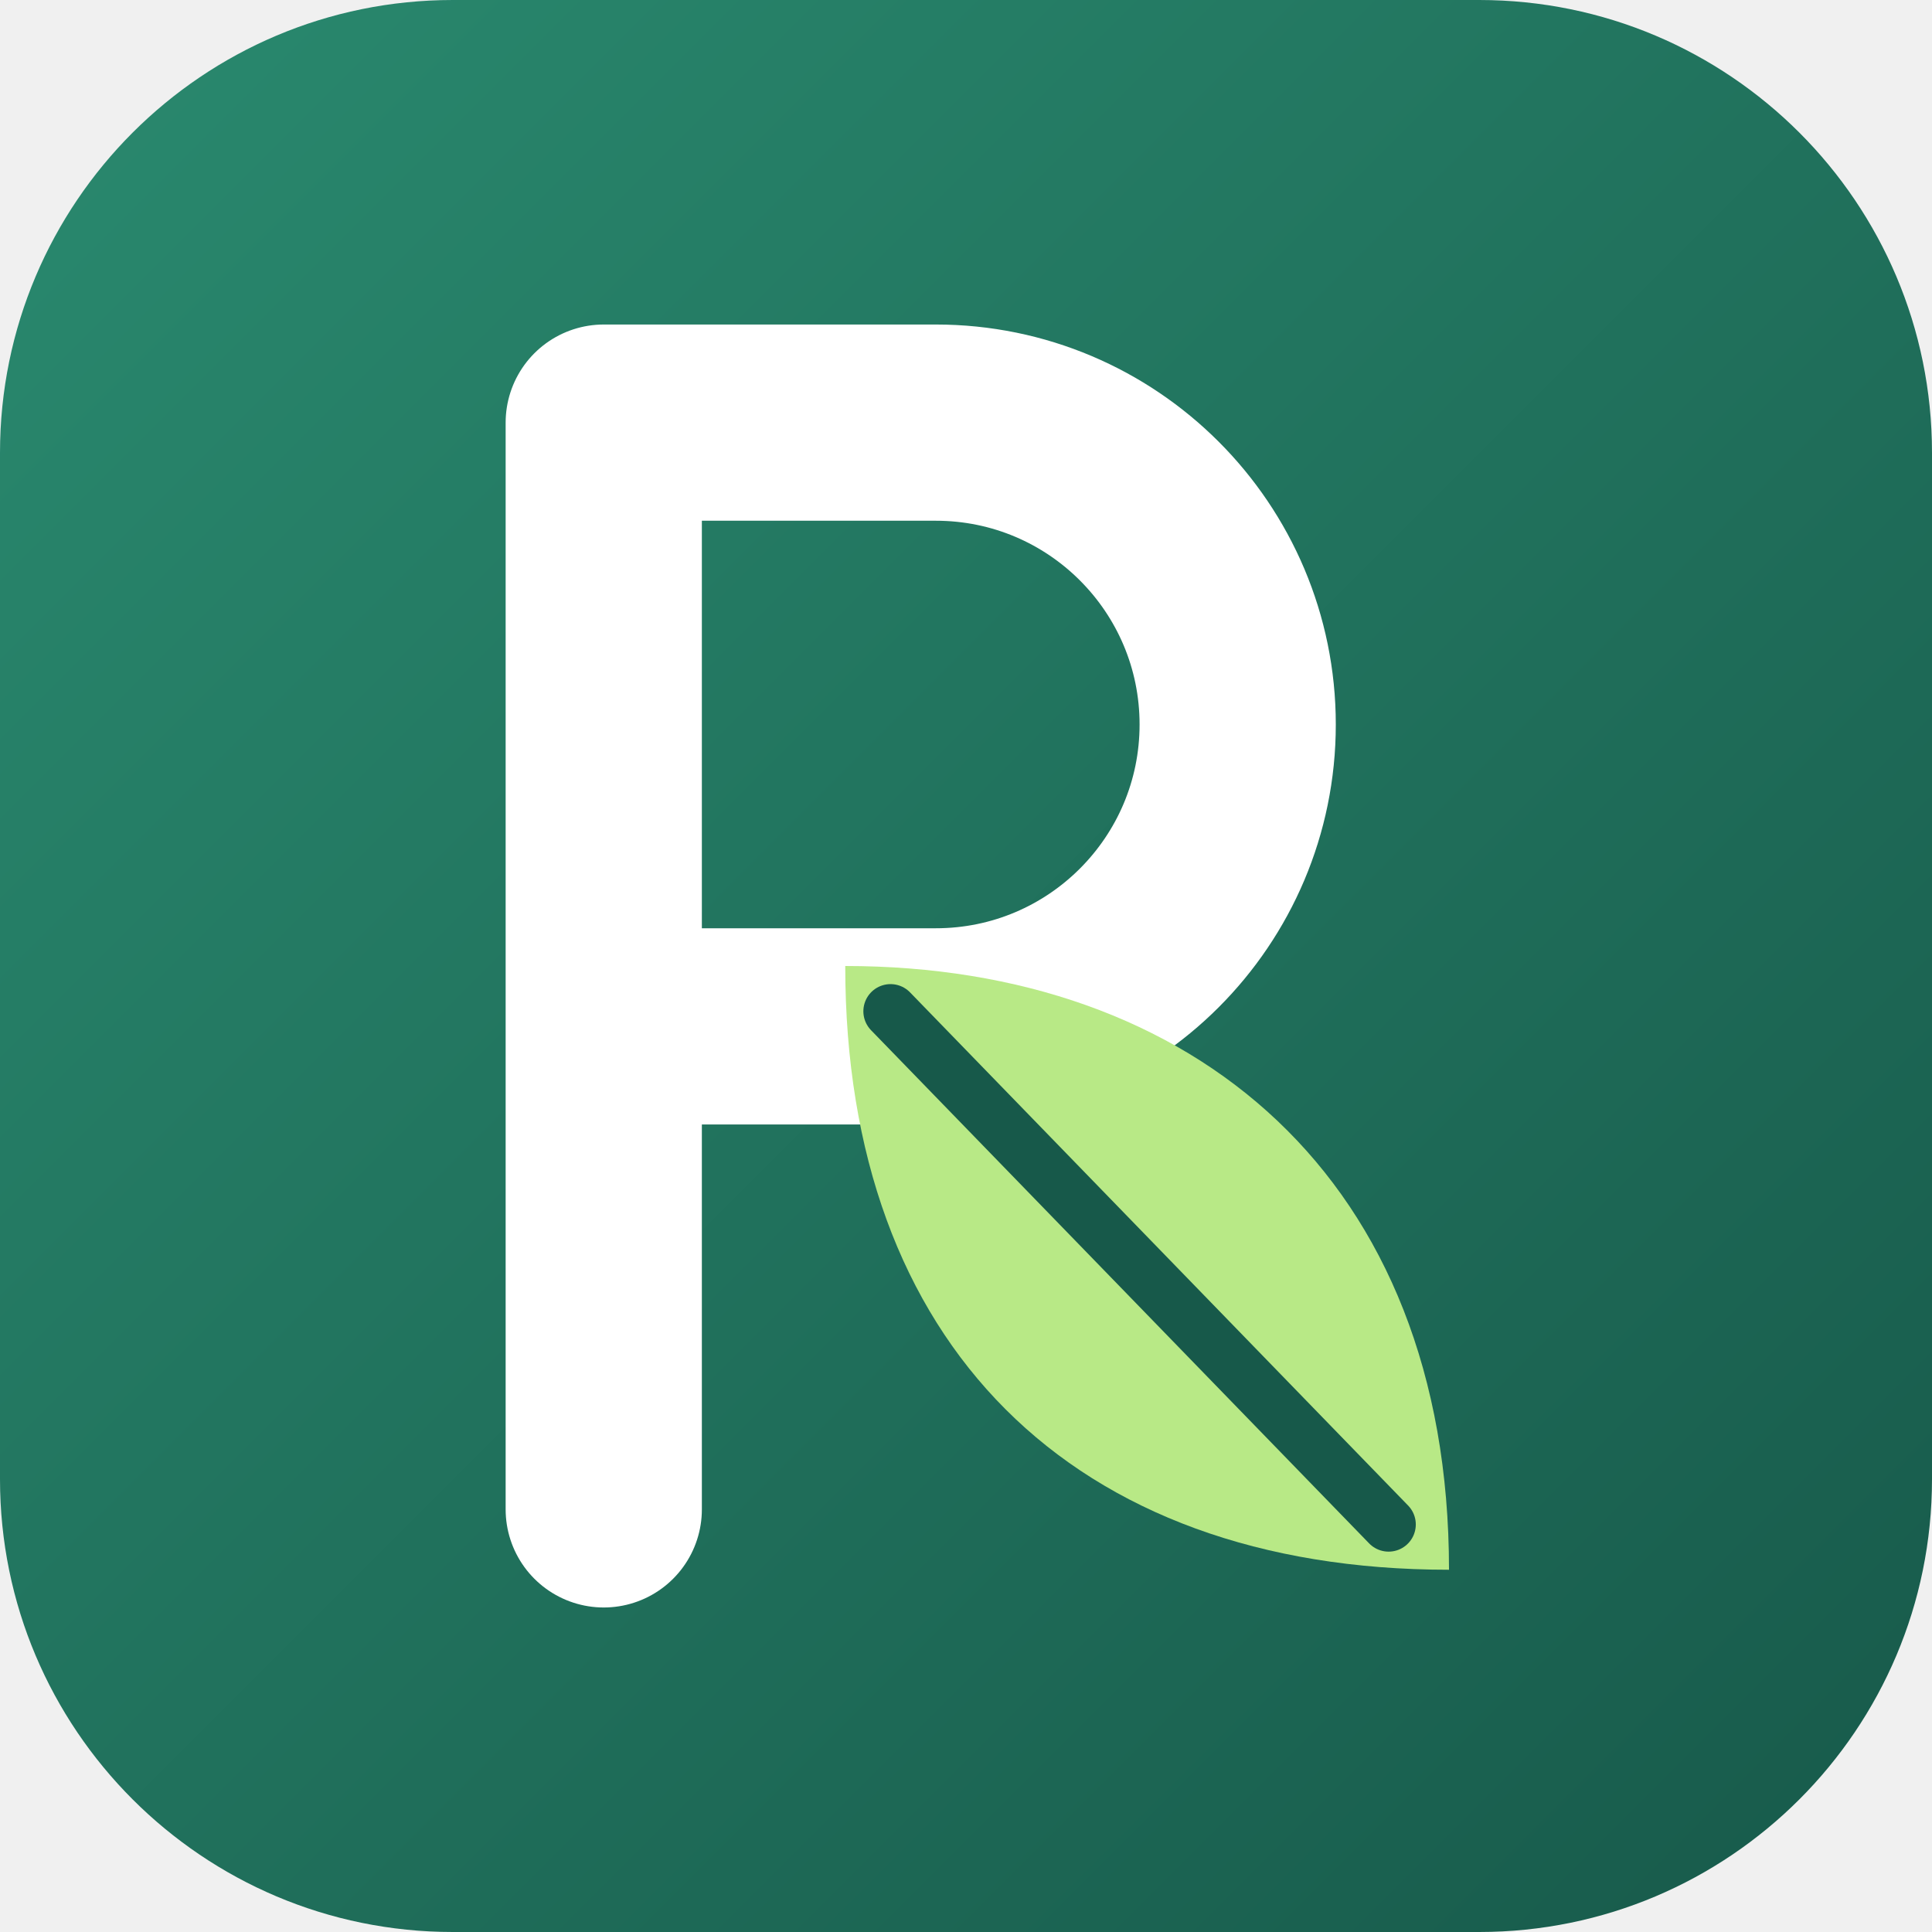
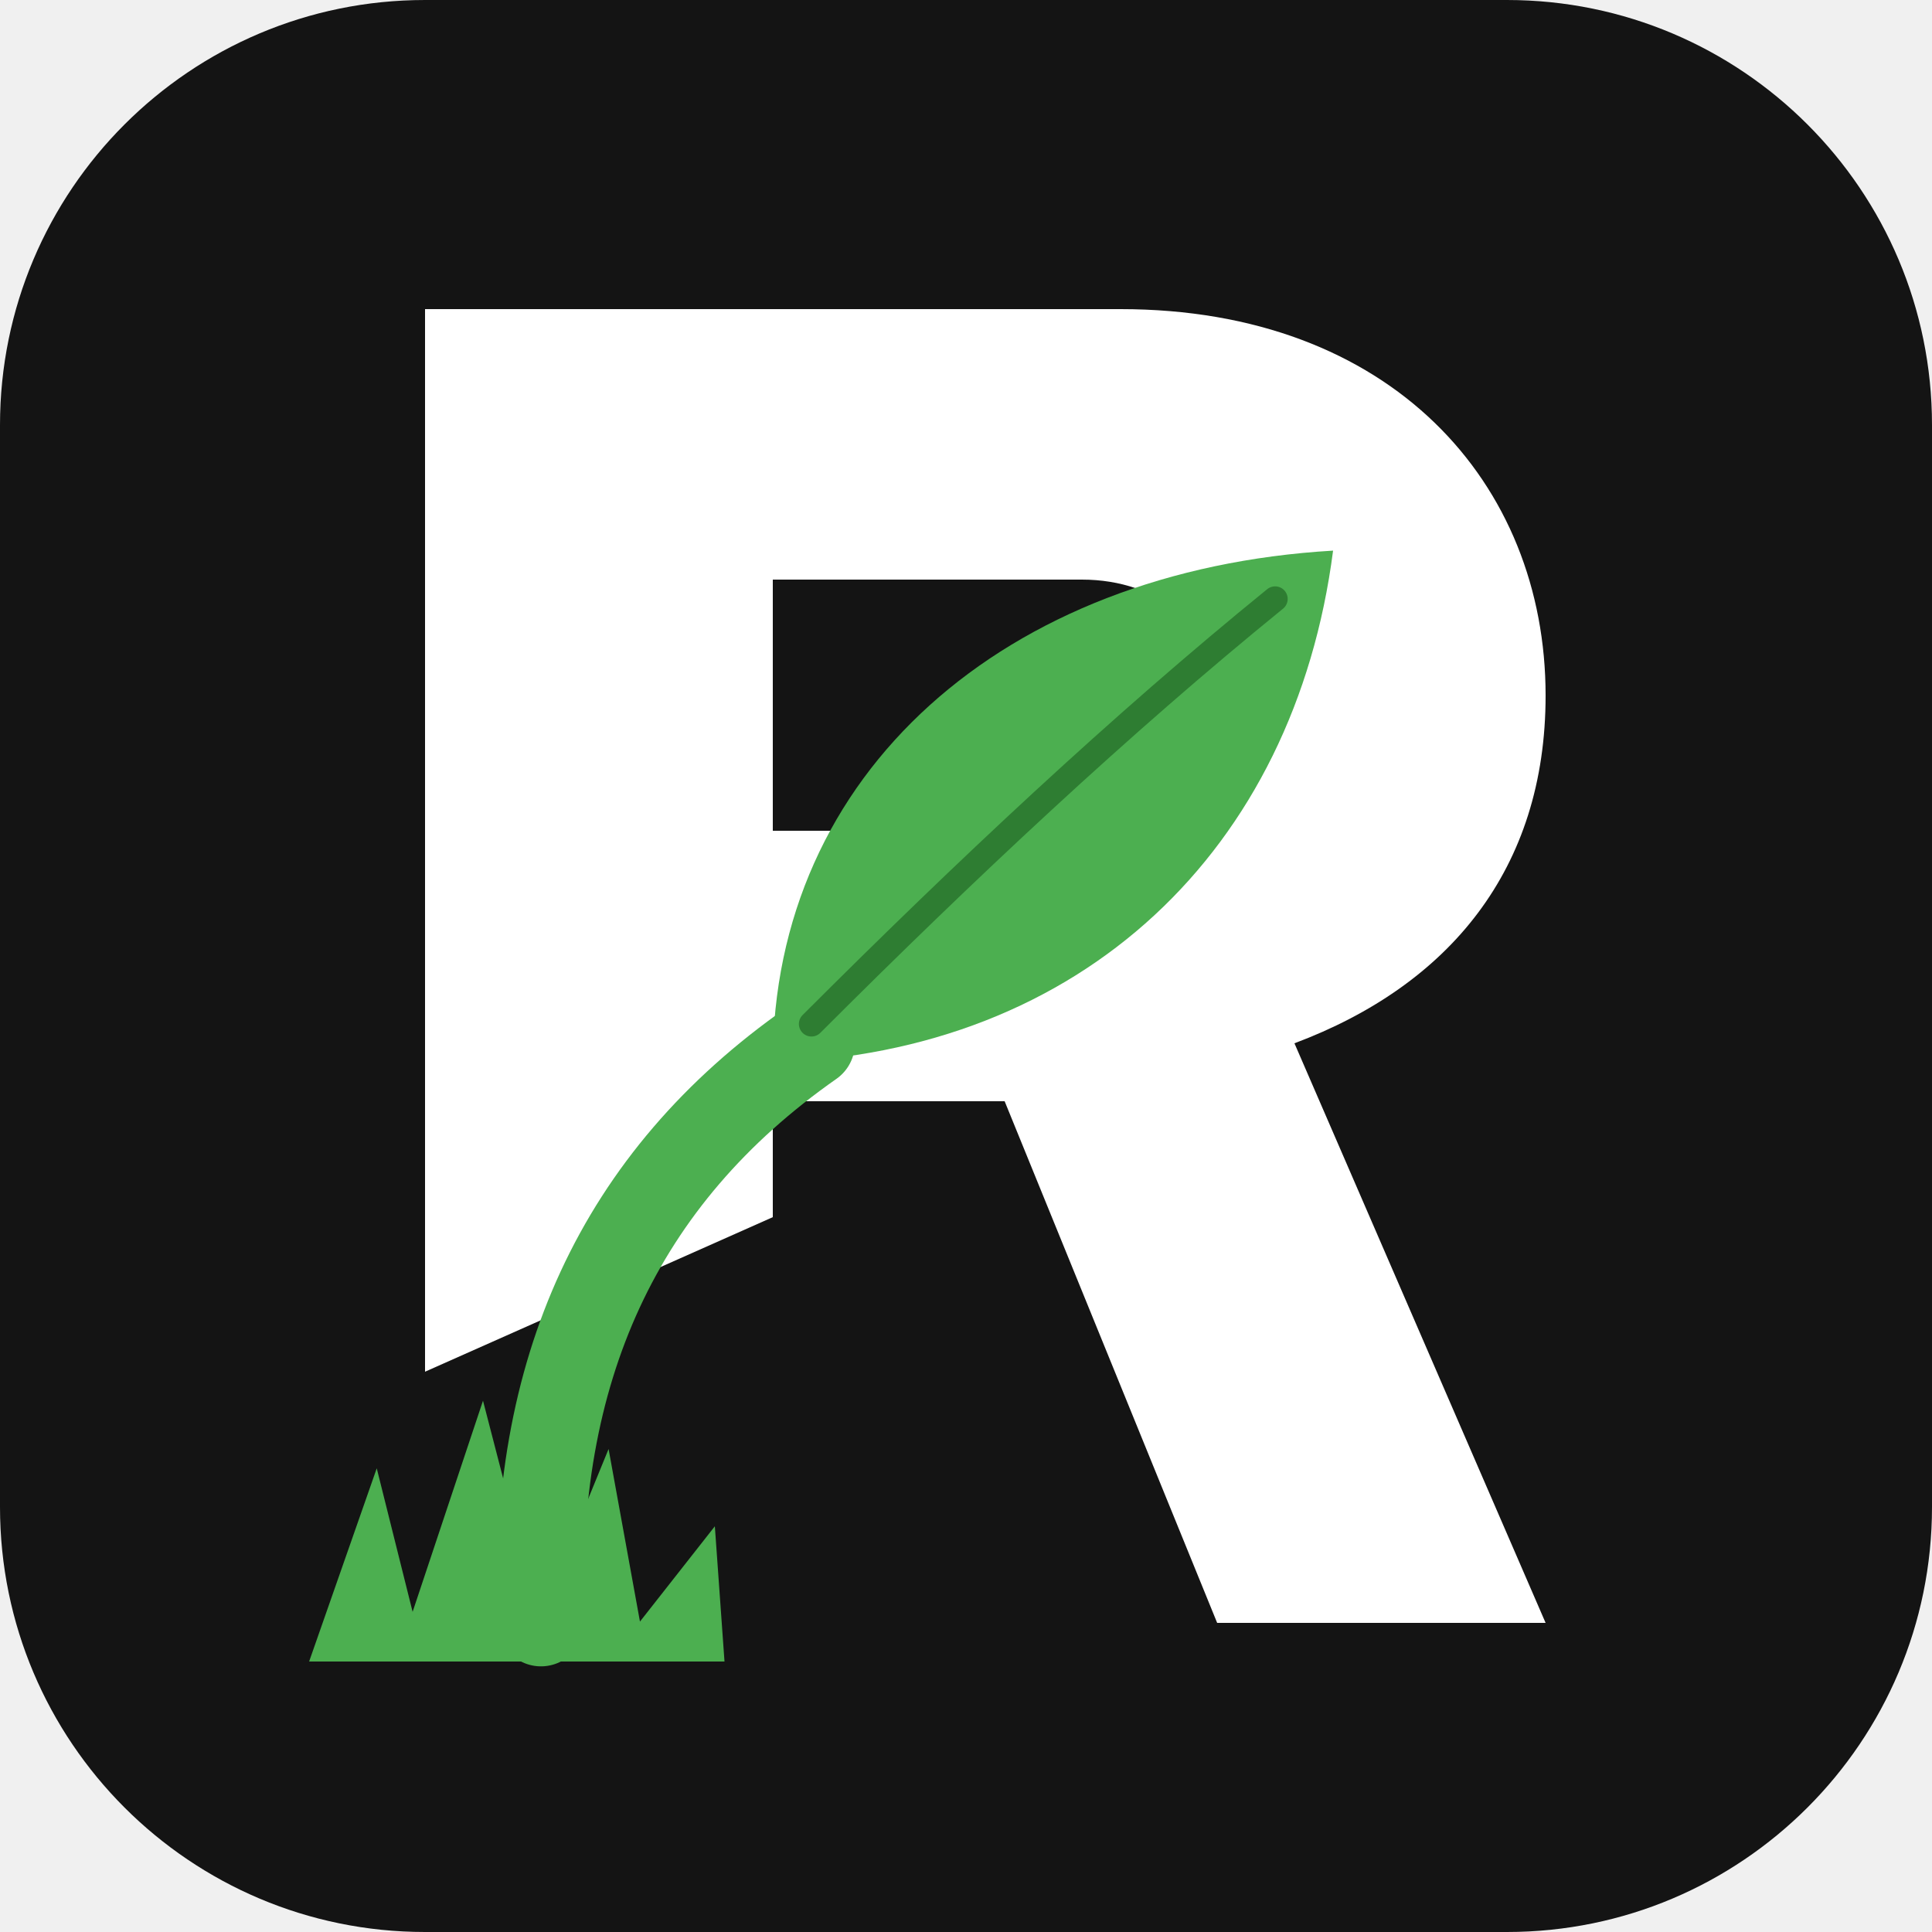
- <svg xmlns="http://www.w3.org/2000/svg" viewBox="0 0 64 64" role="img" aria-label="Entretien paysager Real">
-   <defs>
-     <linearGradient id="bg" x1="0" y1="0" x2="1" y2="1">
-       <stop offset="0" stop-color="#2a8a6f" />
-       <stop offset="1" stop-color="#17594a" />
-     </linearGradient>
-   </defs>
-   <rect width="64" height="64" rx="15" fill="url(#bg)" />
-   <path d="M20 50V14h11a10 10 0 0 1 0 20H20" fill="none" stroke="#fff" stroke-width="6.5" stroke-linecap="round" stroke-linejoin="round" />
-   <path d="M28 32c11.5 0 20 7 20 20-12.5 0-20-7.5-20-20z" fill="#b8e986" />
-   <path d="M29.5 33.5 46 50.5" stroke="#17594a" stroke-width="1.8" stroke-linecap="round" />
+ <svg xmlns="http://www.w3.org/2000/svg" viewBox="0 0 100 100" role="img" aria-label="Entretien paysager Réal">
+   <rect width="100" height="100" rx="22" fill="#141414" />
+   <path fill="#fff" fill-rule="evenodd" d="M22 16H58C72 16 80 25 80 36C80 45 75 51 67 54L80 84H63L52 57H40V63L22 71ZM40 30H56C60 30 63 32.5 63 36C63 39.5 60 43 56 43H40Z" />
+   <path d="M28 84C27.5 71 32 61 42 54" fill="none" stroke="#4caf50" stroke-width="4.5" stroke-linecap="round" />
+   <path fill="#4caf50" d="M40 55C40 40 52 29.5 69 28.5C67 44 56 54.5 40 55Z" />
+   <path d="M42 53C50 45 58 37.5 66 31" fill="none" stroke="#2e7d32" stroke-width="1.3" stroke-linecap="round" />
+   <path fill="#4caf50" d="M16 86L19.5 76L22 86ZM20.5 86L25 72.5L28.5 86ZM27 86L31.5 75L33.5 86ZM31.5 86L37 79L37.5 86Z" />
</svg>
